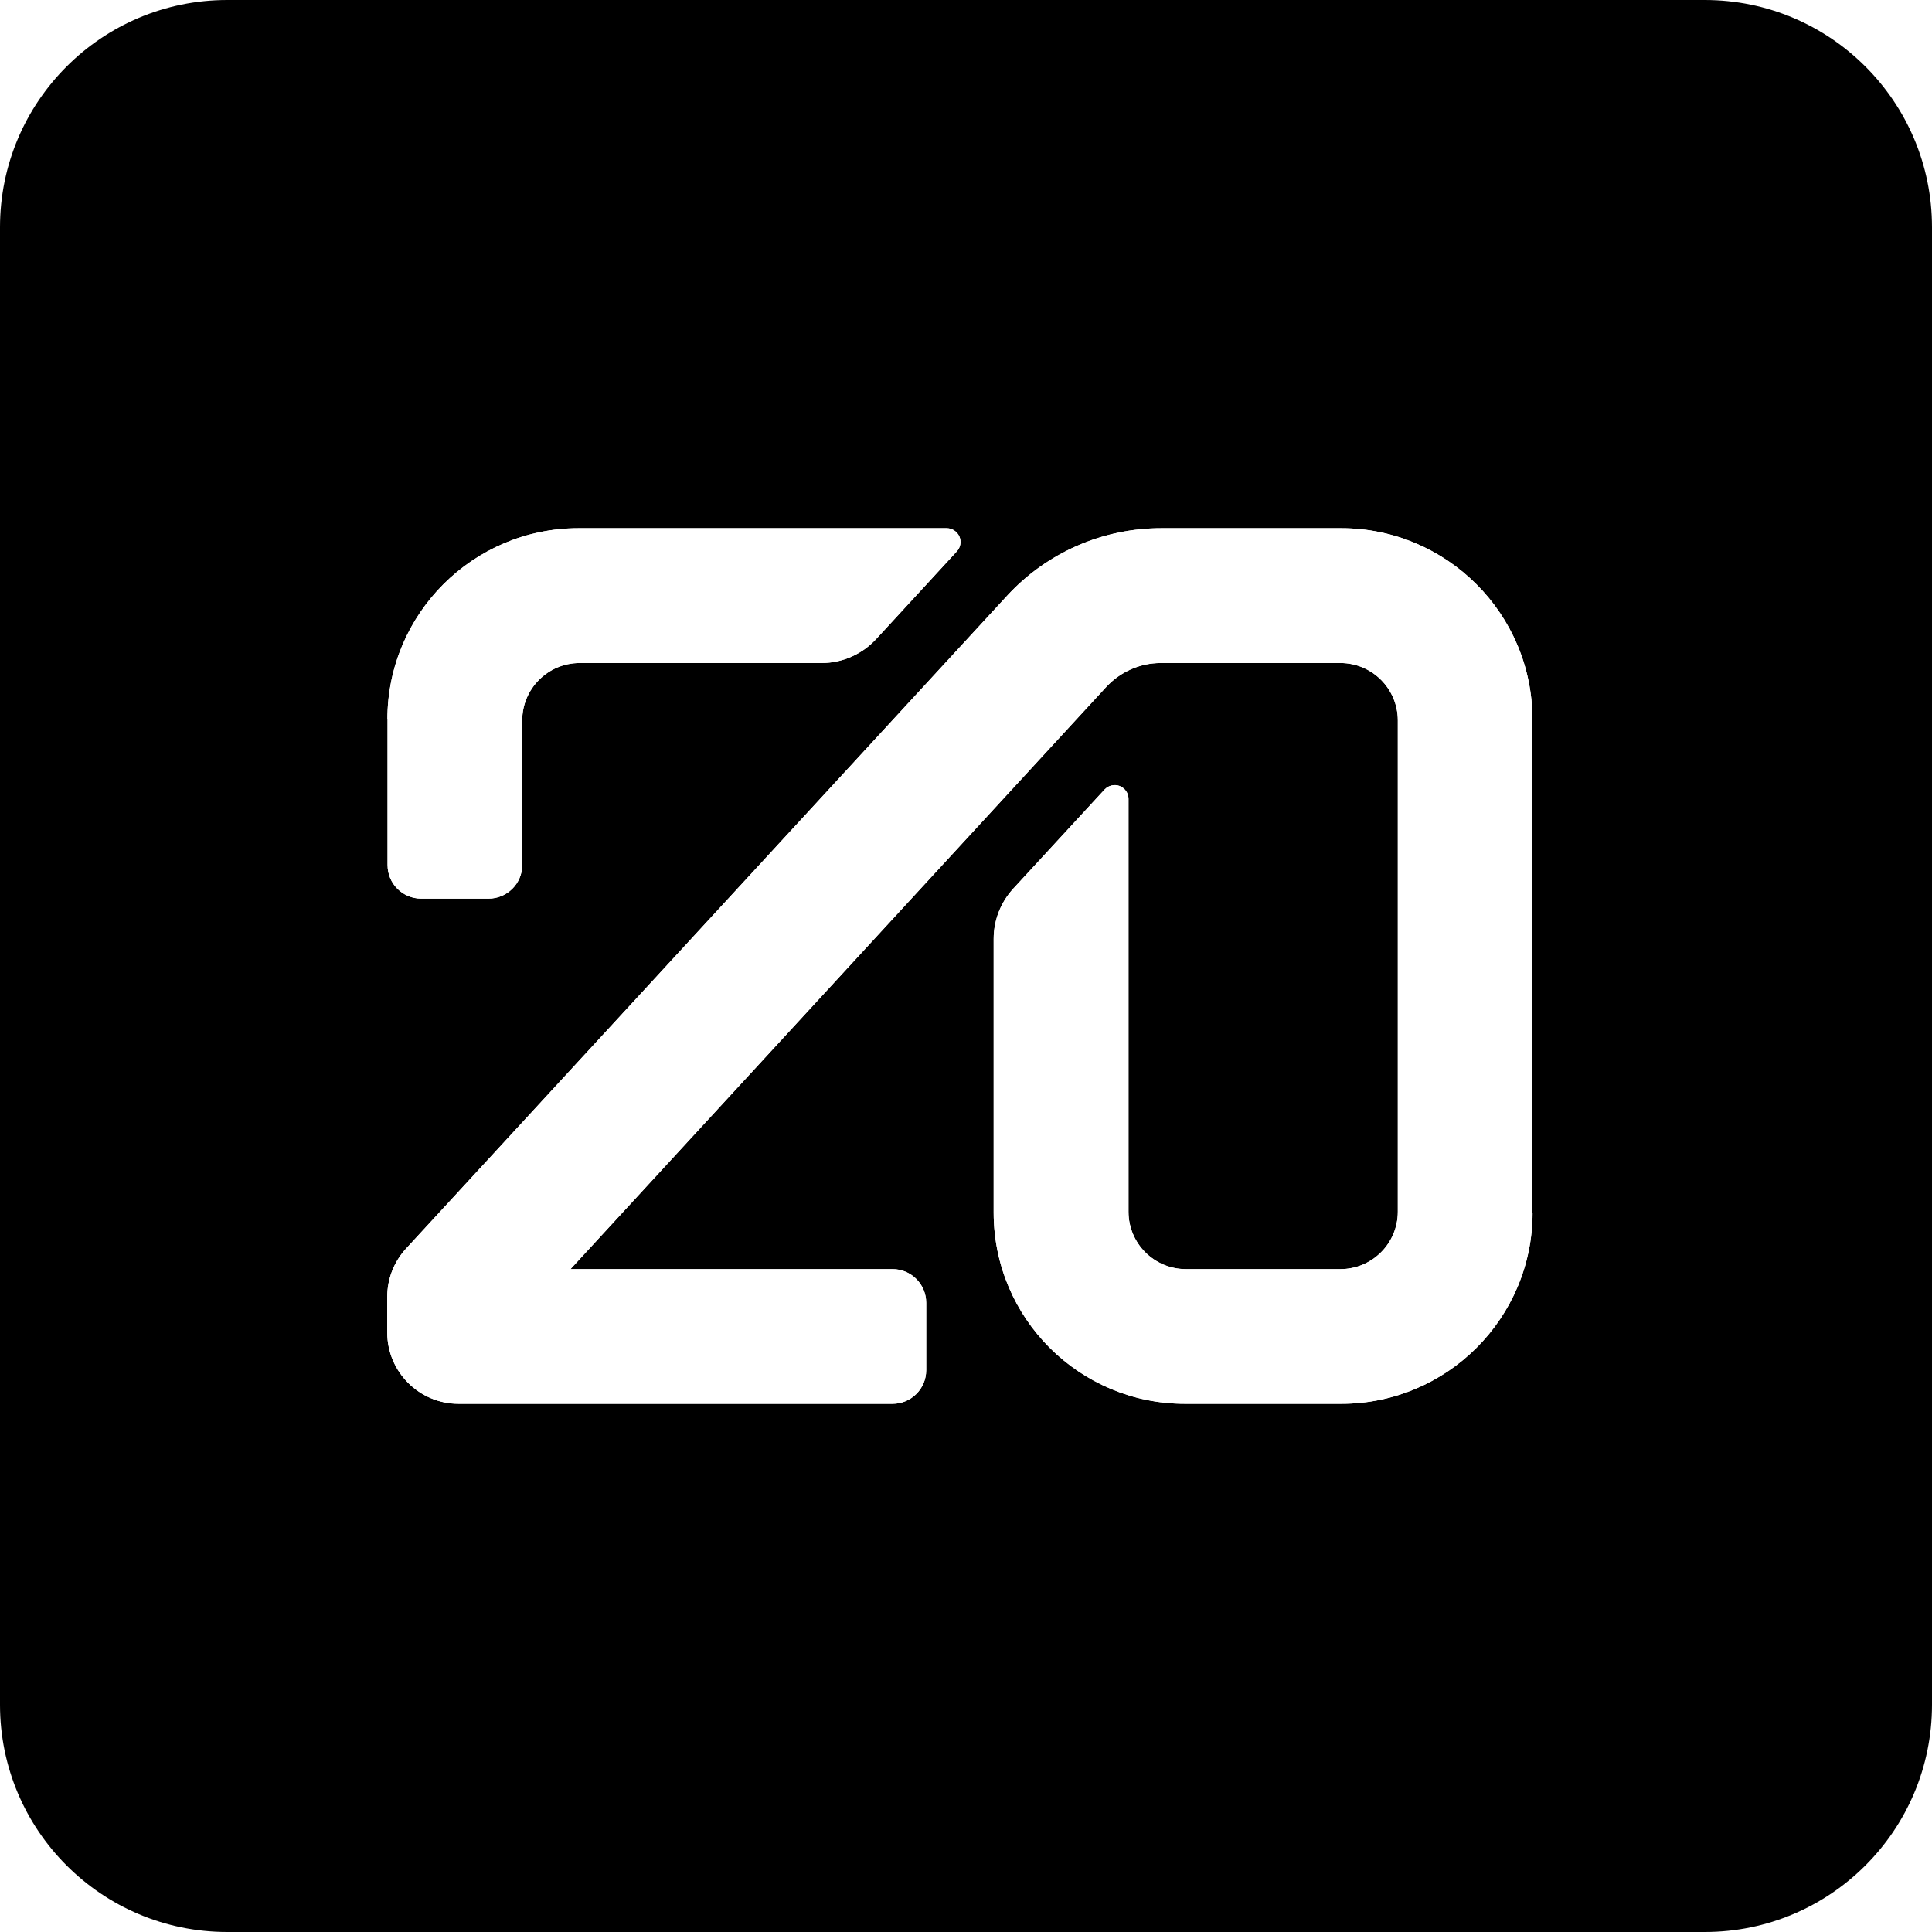
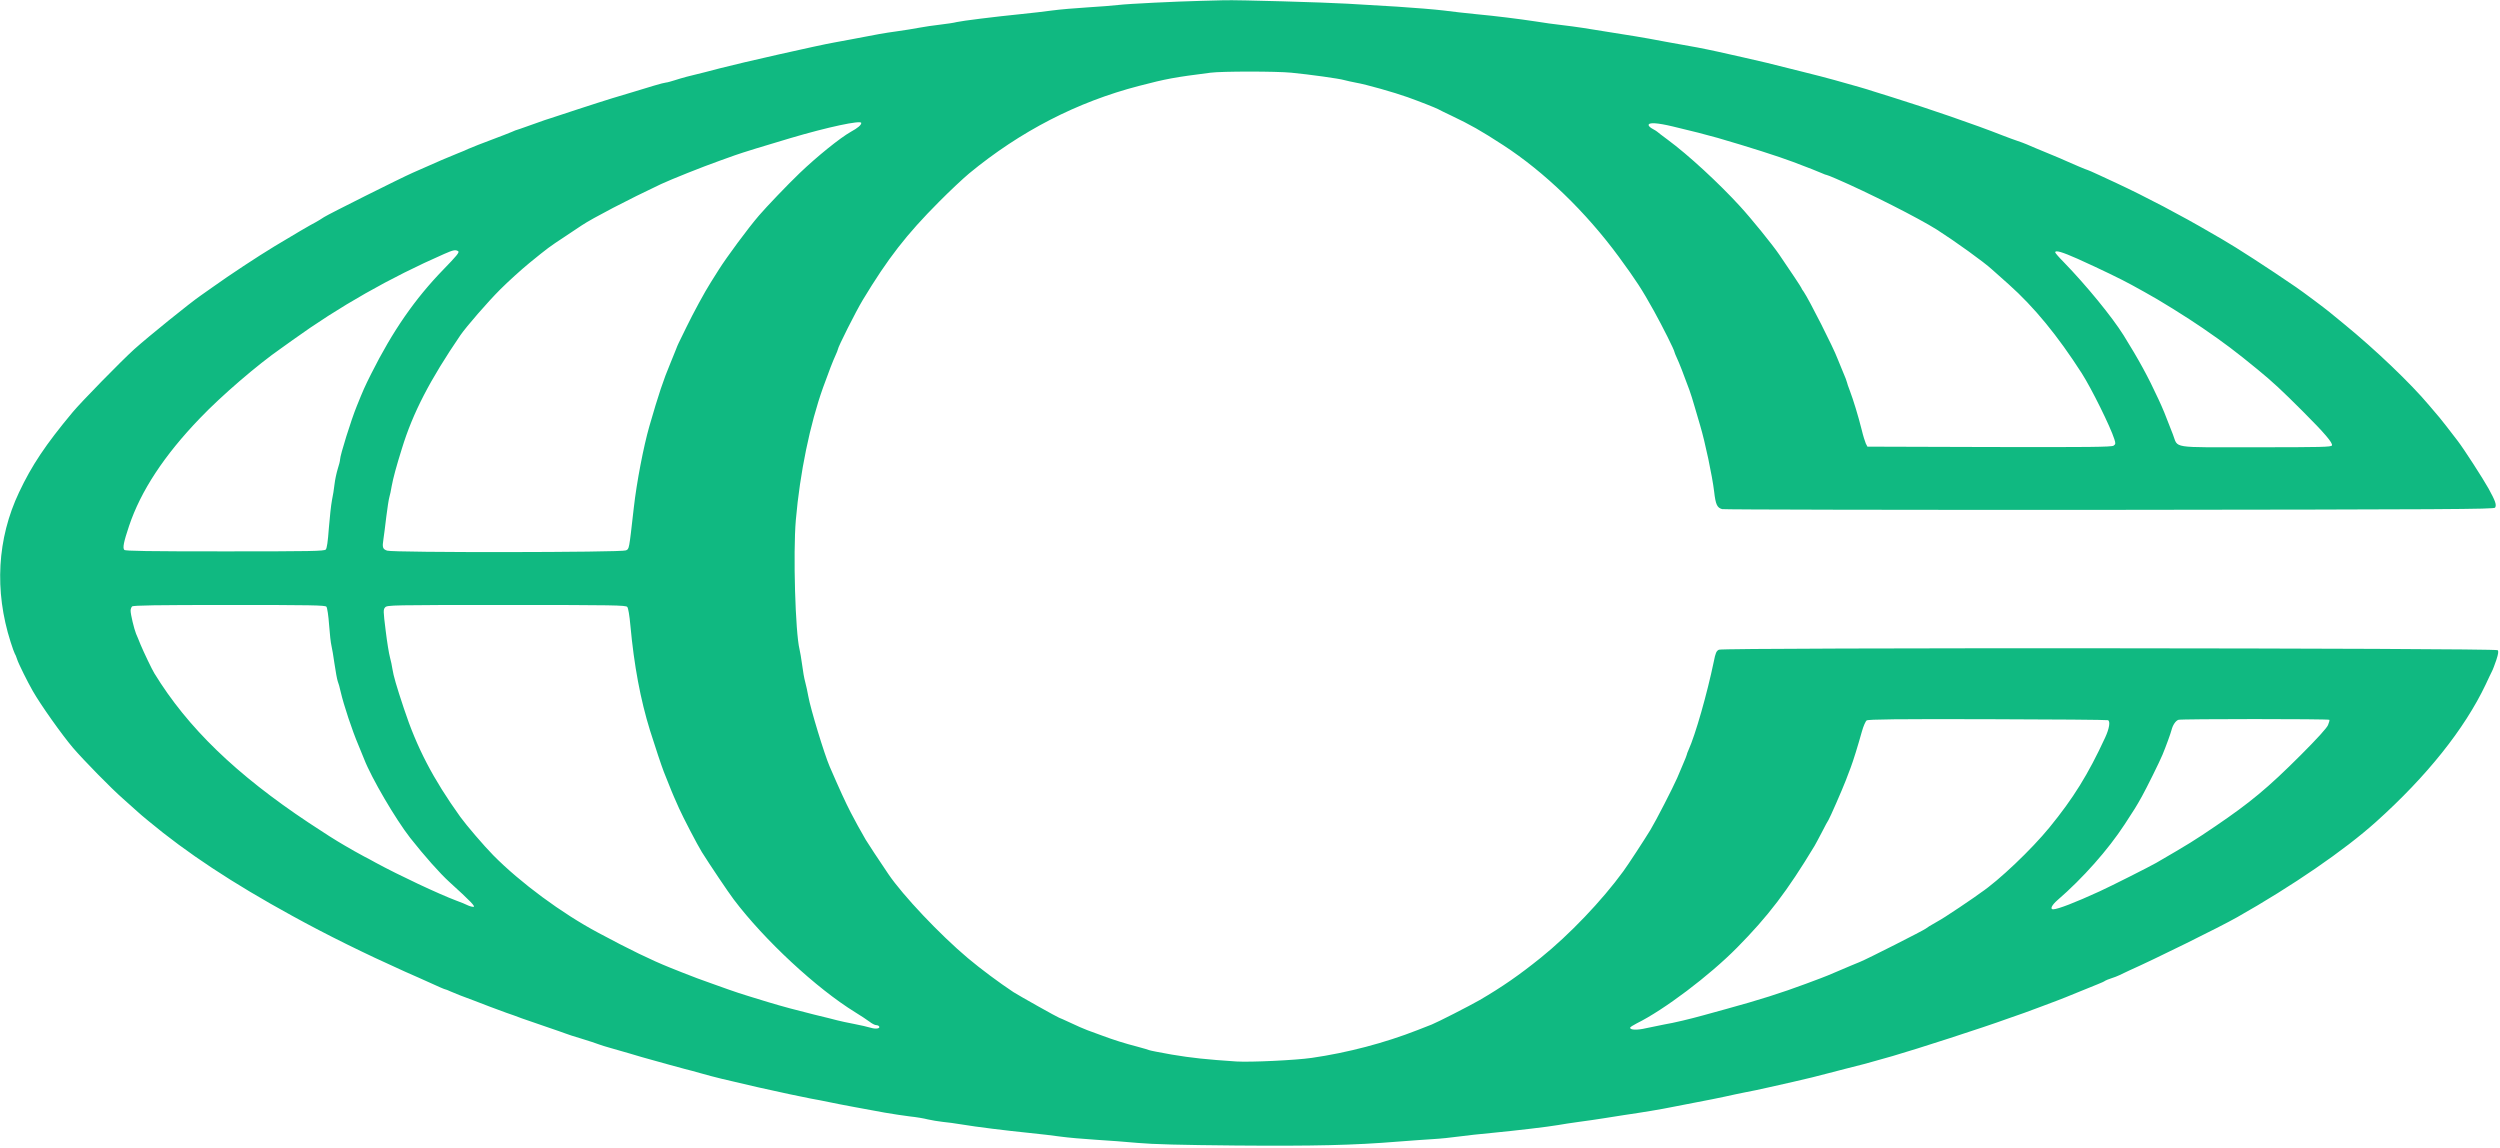
- <svg xmlns="http://www.w3.org/2000/svg" width="96px" height="96px" viewBox="0 0 96 96" version="1.1">
-   <defs>
-     <clipPath id="clip1">
-       <path d="M 11.293 0 L 84.707 0 C 90.945 0 96 5.055 96 11.293 L 96 84.707 C 96 90.945 90.945 96 84.707 96 L 11.293 96 C 5.055 96 0 90.945 0 84.707 L 0 11.293 C 0 5.055 5.055 0 11.293 0 Z M 11.293 0 " />
-     </clipPath>
-     <clipPath id="clip2">
-       <path d="M 19 26 L 48 26 L 48 45 L 19 45 Z M 19 26 " />
-     </clipPath>
-     <clipPath id="clip3">
-       <path d="M 11.293 0 L 84.707 0 C 90.945 0 96 5.055 96 11.293 L 96 84.707 C 96 90.945 90.945 96 84.707 96 L 11.293 96 C 5.055 96 0 90.945 0 84.707 L 0 11.293 C 0 5.055 5.055 0 11.293 0 Z M 11.293 0 " />
-     </clipPath>
-     <clipPath id="clip4">
-       <path d="M 19 26 L 77 26 L 77 70 L 19 70 Z M 19 26 " />
-     </clipPath>
-     <clipPath id="clip5">
-       <path d="M 11.293 0 L 84.707 0 C 90.945 0 96 5.055 96 11.293 L 96 84.707 C 96 90.945 90.945 96 84.707 96 L 11.293 96 C 5.055 96 0 90.945 0 84.707 L 0 11.293 C 0 5.055 5.055 0 11.293 0 Z M 11.293 0 " />
-     </clipPath>
-   </defs>
-   <g id="surface1">
-     <g clip-path="url(#clip1)" clip-rule="nonzero">
-       <path style=" stroke:none;fill-rule:nonzero;fill:rgb(0%,0%,0%);fill-opacity:1;" d="M 96 0 L 0 0 L 0 96 L 96 96 Z M 19.25 35.746 C 19.25 30.5 23.508 26.246 28.75 26.246 L 47.039 26.246 C 47.309 26.246 47.555 26.406 47.668 26.652 C 47.781 26.902 47.73 27.191 47.547 27.395 L 43.539 31.75 C 42.84 32.508 41.859 32.945 40.828 32.945 L 28.801 32.945 C 27.227 32.945 25.949 34.223 25.949 35.797 L 25.949 42.98 C 25.949 43.906 25.199 44.652 24.273 44.652 L 20.93 44.652 C 20.004 44.652 19.258 43.906 19.258 42.98 L 19.258 35.746 Z M 76.152 60.254 C 76.152 65.5 71.895 69.754 66.648 69.754 L 58.879 69.754 C 53.633 69.754 49.375 65.5 49.375 60.254 L 49.375 46.652 C 49.375 45.727 49.723 44.836 50.352 44.152 L 54.883 39.234 C 55.074 39.027 55.371 38.957 55.637 39.055 C 55.898 39.164 56.074 39.41 56.074 39.691 L 56.074 60.211 C 56.074 61.785 57.352 63.062 58.926 63.062 L 66.605 63.062 C 68.18 63.062 69.457 61.785 69.457 60.211 L 69.457 35.797 C 69.457 34.223 68.18 32.945 66.605 32.945 L 57.676 32.945 C 56.652 32.945 55.68 33.375 54.98 34.121 L 28.348 63.062 L 44.352 63.062 C 45.273 63.062 46.023 63.812 46.023 64.738 L 46.023 68.082 C 46.023 69.008 45.273 69.754 44.352 69.754 L 22.785 69.754 C 20.832 69.754 19.242 68.168 19.242 66.211 L 19.242 64.441 C 19.242 63.551 19.574 62.695 20.18 62.039 L 50.039 29.605 C 52.016 27.457 54.789 26.246 57.707 26.246 L 66.641 26.246 C 71.887 26.246 76.145 30.5 76.145 35.746 L 76.145 60.254 Z M 76.152 60.254 " />
-     </g>
-     <g clip-path="url(#clip2)" clip-rule="nonzero">
-       <g clip-path="url(#clip3)" clip-rule="nonzero">
-         <path style=" stroke:none;fill-rule:nonzero;fill:rgb(100%,100%,100%);fill-opacity:1;" d="M 19.25 35.746 C 19.25 30.5 23.508 26.246 28.75 26.246 L 47.039 26.246 C 47.309 26.246 47.555 26.406 47.668 26.652 C 47.781 26.902 47.73 27.191 47.547 27.395 L 43.539 31.75 C 42.84 32.508 41.859 32.945 40.828 32.945 L 28.801 32.945 C 27.227 32.945 25.949 34.223 25.949 35.797 L 25.949 42.98 C 25.949 43.906 25.199 44.652 24.273 44.652 L 20.93 44.652 C 20.004 44.652 19.258 43.906 19.258 42.98 L 19.258 35.746 Z M 19.25 35.746 " />
-       </g>
-     </g>
-     <g clip-path="url(#clip4)" clip-rule="nonzero">
-       <g clip-path="url(#clip5)" clip-rule="nonzero">
-         <path style=" stroke:none;fill-rule:nonzero;fill:rgb(100%,100%,100%);fill-opacity:1;" d="M 76.152 60.254 C 76.152 65.5 71.895 69.754 66.648 69.754 L 58.879 69.754 C 53.633 69.754 49.375 65.5 49.375 60.254 L 49.375 46.652 C 49.375 45.727 49.723 44.836 50.352 44.152 L 54.883 39.234 C 55.074 39.027 55.371 38.957 55.637 39.055 C 55.898 39.164 56.074 39.41 56.074 39.691 L 56.074 60.211 C 56.074 61.785 57.352 63.062 58.926 63.062 L 66.605 63.062 C 68.18 63.062 69.457 61.785 69.457 60.211 L 69.457 35.797 C 69.457 34.223 68.18 32.945 66.605 32.945 L 57.676 32.945 C 56.652 32.945 55.68 33.375 54.98 34.121 L 28.348 63.062 L 44.352 63.062 C 45.273 63.062 46.023 63.812 46.023 64.738 L 46.023 68.082 C 46.023 69.008 45.273 69.754 44.352 69.754 L 22.785 69.754 C 20.832 69.754 19.242 68.168 19.242 66.211 L 19.242 64.441 C 19.242 63.551 19.574 62.695 20.18 62.039 L 50.039 29.605 C 52.016 27.457 54.789 26.246 57.707 26.246 L 66.641 26.246 C 71.887 26.246 76.145 30.5 76.145 35.746 L 76.145 60.254 Z M 76.152 60.254 " />
-       </g>
+ <svg xmlns="http://www.w3.org/2000/svg" viewBox="0 0 2179.377 1000.000" width="2179.377" height="1000.000" fill="#10B981" role="img" aria-label="Criterium">
+   <g transform="translate(-51.5575,-49.4092) scale(1.074114)">
+     <g transform="translate(0,1023) scale(0.1,-0.1)" fill="#10B981" stroke="none">
+       <path d="M10225 9763 c-204 -5 -592 -24 -665 -33 -41 -5 -156 -14 -255 -20 -99 -6 -227 -17 -285 -25 -58 -8 -170 -21 -250 -29 -228 -23 -481 -55 -525 -65 -22 -6 -83 -15 -135 -21 -52 -6 -129 -17 -170 -25 -41 -8 -122 -21 -180 -29 -102 -14 -164 -25 -375 -66 -55 -11 -116 -22 -135 -25 -112 -19 -763 -166 -930 -210 -30 -8 -82 -22 -115 -30 -131 -31 -192 -48 -248 -66 -31 -10 -64 -19 -72 -19 -7 0 -51 -11 -97 -25 -46 -14 -121 -37 -168 -51 -47 -14 -123 -37 -170 -51 -47 -14 -170 -54 -275 -88 -104 -35 -206 -68 -225 -74 -19 -5 -73 -24 -120 -41 -47 -17 -105 -38 -130 -46 -25 -7 -54 -18 -65 -24 -18 -8 -59 -24 -275 -106 -36 -14 -72 -29 -81 -33 -8 -5 -47 -21 -85 -36 -73 -29 -148 -61 -364 -157 -100 -44 -687 -338 -720 -360 -19 -13 -49 -31 -65 -40 -40 -20 -190 -108 -337 -197 -140 -85 -362 -231 -503 -332 -38 -27 -81 -57 -95 -67 -85 -58 -425 -333 -540 -436 -107 -97 -432 -429 -500 -511 -221 -265 -332 -432 -435 -650 -178 -375 -202 -799 -69 -1215 15 -47 30 -89 34 -95 4 -5 13 -26 19 -46 11 -35 85 -184 127 -257 65 -114 237 -356 327 -462 87 -101 311 -330 404 -411 59 -52 114 -101 123 -110 9 -9 48 -42 86 -73 310 -258 680 -503 1164 -768 281 -155 592 -308 915 -453 83 -36 164 -73 180 -80 98 -45 145 -65 150 -65 4 0 21 -7 38 -15 36 -16 119 -49 192 -75 28 -11 86 -33 130 -50 44 -17 105 -39 135 -50 30 -10 87 -30 125 -45 39 -14 129 -45 200 -69 72 -24 141 -49 155 -54 14 -6 72 -25 130 -42 58 -18 121 -38 140 -46 19 -7 60 -20 90 -28 30 -8 102 -29 160 -46 58 -18 139 -41 180 -52 41 -11 104 -29 140 -39 36 -10 92 -25 125 -34 33 -8 92 -24 130 -35 124 -35 183 -49 470 -115 183 -41 346 -76 425 -91 41 -7 107 -20 145 -28 39 -9 131 -26 205 -40 74 -13 187 -34 250 -46 63 -11 156 -25 205 -31 50 -5 115 -16 145 -24 30 -7 84 -16 120 -20 36 -3 106 -13 155 -21 118 -20 362 -50 550 -69 83 -8 197 -22 255 -30 58 -8 184 -19 280 -25 96 -6 252 -17 345 -26 121 -11 350 -17 795 -21 632 -5 955 2 1320 32 96 7 222 17 280 20 58 3 152 13 210 21 58 8 177 21 265 29 197 19 461 50 540 64 33 6 110 18 170 26 61 8 151 21 200 29 50 8 124 20 165 26 146 21 313 49 384 64 39 8 134 26 211 41 77 14 178 35 225 45 47 11 121 26 165 35 44 8 130 26 190 40 61 14 148 33 195 44 111 25 209 49 290 71 36 9 97 25 135 35 147 37 182 46 250 66 39 11 99 28 135 38 197 57 735 231 930 302 47 17 110 39 140 49 30 11 91 33 135 50 44 17 103 39 130 49 28 10 102 40 165 66 63 26 138 56 165 67 28 11 55 23 60 28 6 4 28 13 50 20 22 7 51 18 65 25 14 7 50 24 80 38 203 90 738 354 877 433 449 254 871 544 1127 774 411 369 718 753 890 1115 20 44 43 91 50 105 8 14 23 56 36 93 17 52 19 72 11 80 -18 18 -6286 22 -6320 4 -21 -10 -28 -26 -42 -97 -54 -260 -149 -594 -205 -717 -8 -17 -14 -34 -14 -38 0 -4 -14 -39 -31 -78 -17 -40 -38 -89 -47 -111 -36 -82 -171 -345 -217 -421 -48 -79 -181 -283 -220 -336 -174 -239 -440 -517 -670 -702 -179 -144 -314 -237 -495 -343 -82 -47 -344 -181 -390 -199 -19 -7 -71 -27 -115 -45 -265 -104 -568 -184 -860 -226 -132 -19 -497 -36 -610 -29 -242 16 -364 29 -525 56 -96 17 -178 33 -183 36 -5 3 -48 15 -95 28 -105 27 -193 55 -287 90 -38 14 -92 34 -120 44 -27 10 -89 37 -137 60 -48 22 -89 41 -92 41 -7 0 -331 182 -371 208 -119 79 -264 187 -370 276 -226 190 -527 508 -645 682 -74 109 -170 255 -184 279 -57 100 -74 130 -121 220 -44 85 -90 186 -172 375 -43 100 -155 468 -173 570 -6 36 -18 88 -25 115 -8 28 -19 91 -25 140 -7 50 -16 106 -21 125 -34 136 -53 781 -30 1050 33 382 115 778 221 1075 46 128 83 223 101 261 10 22 19 44 19 48 0 18 147 310 202 401 204 338 354 531 618 796 85 86 196 190 245 231 416 343 878 581 1380 711 223 58 282 69 580 107 91 12 533 12 655 0 146 -14 391 -48 430 -60 19 -5 62 -15 95 -21 82 -14 311 -79 420 -118 111 -40 221 -84 245 -96 14 -8 63 -32 110 -54 155 -74 235 -119 420 -239 334 -217 669 -540 939 -907 143 -196 185 -260 284 -438 71 -128 167 -320 167 -334 0 -4 9 -25 19 -47 18 -38 55 -132 102 -261 10 -27 30 -90 44 -140 15 -49 35 -117 44 -150 39 -130 98 -408 113 -535 12 -105 24 -131 65 -142 17 -4 1433 -7 3147 -6 2750 3 3118 5 3126 18 14 22 2 55 -53 155 -45 81 -200 321 -249 385 -56 73 -143 186 -148 190 -3 3 -41 48 -85 100 -149 178 -438 454 -694 663 -53 43 -105 86 -116 95 -36 30 -218 166 -271 202 -226 155 -486 323 -594 385 -36 21 -78 46 -95 55 -248 145 -530 293 -770 405 -27 12 -90 41 -138 64 -49 23 -91 41 -93 41 -6 0 -128 52 -179 75 -16 8 -64 28 -105 45 -133 55 -174 72 -210 88 -19 8 -53 21 -75 28 -22 7 -76 27 -120 44 -231 91 -601 218 -895 310 -58 18 -130 40 -160 50 -50 17 -138 42 -310 90 -68 19 -146 39 -270 70 -90 22 -179 44 -280 70 -41 10 -129 30 -195 45 -66 14 -158 35 -205 46 -47 10 -121 26 -165 34 -44 8 -156 28 -250 45 -93 18 -206 38 -250 45 -44 7 -123 20 -175 28 -217 36 -311 50 -420 63 -63 7 -158 20 -210 29 -145 22 -330 45 -490 60 -80 8 -199 21 -265 30 -66 8 -235 22 -375 31 -140 8 -322 19 -405 24 -190 11 -881 31 -1000 28 -49 -1 -135 -3 -190 -5z m-2755 -991 c0 -17 -27 -40 -85 -72 -87 -49 -274 -200 -415 -335 -100 -96 -269 -273 -330 -344 -88 -102 -262 -338 -326 -439 -21 -34 -51 -82 -66 -105 -48 -75 -142 -249 -197 -362 -29 -60 -57 -118 -63 -129 -5 -10 -16 -35 -23 -55 -8 -20 -28 -70 -45 -111 -55 -131 -95 -250 -170 -510 -47 -164 -103 -455 -126 -660 -40 -353 -37 -333 -64 -347 -33 -17 -1890 -19 -1938 -2 -36 12 -41 26 -30 94 4 28 15 109 23 180 9 72 20 144 25 160 5 17 14 57 19 90 12 65 37 158 83 305 89 290 227 556 475 920 47 68 220 268 323 371 63 63 170 160 237 215 154 125 156 127 288 214 61 40 121 81 135 90 90 60 378 210 645 336 84 39 331 138 480 191 39 14 93 33 120 43 56 20 249 80 450 139 300 89 575 148 575 123z m6585 -28 c145 -34 285 -70 365 -93 261 -76 487 -148 615 -196 119 -45 201 -77 232 -91 17 -8 34 -14 38 -14 4 0 39 -14 78 -31 260 -112 668 -319 817 -413 150 -96 382 -263 446 -322 17 -16 79 -71 137 -122 206 -184 396 -415 593 -722 79 -124 231 -431 264 -534 11 -35 11 -41 -6 -53 -15 -11 -194 -13 -1008 -11 l-990 3 -13 25 c-6 14 -22 63 -33 110 -29 116 -68 243 -96 317 -13 34 -24 65 -24 70 0 5 -16 47 -36 93 -19 47 -38 92 -41 100 -32 87 -231 479 -274 542 -11 14 -19 28 -19 31 0 4 -89 138 -180 271 -52 77 -227 293 -319 393 -170 186 -419 416 -586 539 -44 32 -82 62 -85 65 -3 3 -20 14 -37 23 -18 9 -33 23 -33 31 0 23 69 19 195 -11z m-9856 -1013 c12 -8 -15 -40 -120 -148 -231 -238 -411 -497 -587 -848 -52 -104 -62 -126 -116 -260 -46 -112 -136 -401 -136 -434 0 -10 -8 -45 -19 -77 -10 -33 -22 -88 -26 -124 -4 -36 -13 -95 -21 -131 -7 -36 -18 -138 -25 -225 -8 -111 -16 -164 -25 -174 -13 -13 -117 -15 -819 -15 -627 0 -807 3 -816 12 -15 15 -5 65 38 193 95 284 285 574 576 876 175 183 467 434 657 566 14 10 57 41 95 68 376 271 790 506 1230 699 75 33 92 36 114 22z m13142 -61 c197 -89 355 -166 439 -212 25 -13 72 -39 105 -58 115 -62 346 -206 471 -292 183 -126 265 -188 447 -337 122 -100 195 -168 367 -340 179 -179 244 -256 236 -276 -5 -13 -81 -15 -619 -15 -702 0 -626 -12 -672 105 -66 172 -80 205 -117 285 -84 182 -158 318 -283 519 -95 151 -300 402 -487 595 -38 38 -68 73 -68 78 0 20 57 3 181 -52z m-14212 -2824 c7 -8 17 -75 22 -148 5 -73 14 -149 19 -168 5 -19 16 -86 25 -149 9 -63 21 -126 26 -140 6 -14 17 -53 24 -86 25 -108 93 -313 145 -435 17 -41 37 -91 45 -110 59 -153 256 -489 374 -640 116 -147 241 -288 317 -357 173 -157 217 -203 196 -203 -11 0 -33 6 -49 14 -15 8 -55 24 -88 36 -144 54 -467 206 -655 308 -30 17 -73 40 -95 51 -22 12 -58 31 -80 44 -22 13 -57 33 -78 45 -66 38 -169 103 -292 185 -588 391 -982 771 -1252 1212 -19 30 -87 173 -113 235 -12 30 -28 70 -36 87 -16 40 -44 156 -44 187 0 12 5 27 12 34 9 9 198 12 789 12 661 0 778 -2 788 -14z m2442 -2 c8 -10 18 -69 25 -148 30 -327 82 -605 160 -856 42 -133 92 -284 112 -335 11 -27 30 -75 42 -105 12 -30 29 -73 39 -95 10 -22 29 -65 42 -95 32 -72 149 -297 185 -355 64 -102 213 -324 259 -385 250 -331 672 -722 985 -915 44 -27 97 -62 117 -77 20 -16 44 -28 54 -28 10 0 21 -5 24 -10 11 -18 -27 -24 -69 -11 -23 7 -84 21 -136 31 -52 10 -113 23 -135 29 -22 6 -105 27 -185 46 -145 36 -258 66 -380 103 -36 11 -103 32 -150 46 -47 14 -123 39 -170 56 -47 17 -110 39 -140 50 -61 21 -158 57 -235 88 -27 11 -72 29 -100 40 -147 59 -325 145 -580 282 -295 157 -633 407 -852 629 -74 75 -218 243 -267 311 -221 308 -354 564 -458 880 -61 183 -85 267 -93 320 -3 25 -13 68 -20 95 -8 28 -24 126 -35 218 -20 160 -20 170 -4 188 17 18 46 19 984 19 877 0 969 -2 981 -16z m12017 -919 c21 -8 11 -69 -23 -142 -138 -299 -259 -493 -451 -728 -146 -179 -412 -432 -558 -530 -16 -11 -41 -29 -56 -40 -15 -11 -68 -46 -116 -79 -49 -32 -100 -66 -114 -75 -14 -10 -52 -32 -85 -51 -33 -18 -67 -39 -76 -47 -17 -14 -480 -249 -534 -270 -16 -7 -50 -21 -75 -31 -25 -11 -79 -34 -120 -51 -41 -18 -97 -41 -125 -51 -27 -10 -81 -30 -120 -45 -193 -72 -381 -132 -645 -204 -63 -17 -146 -40 -185 -51 -104 -29 -241 -62 -320 -75 -38 -7 -104 -21 -146 -30 -72 -17 -129 -15 -129 4 0 5 24 20 53 35 221 109 590 387 815 615 253 256 408 460 629 826 7 11 33 61 59 110 25 50 50 95 54 100 10 14 112 247 140 320 13 33 30 80 40 105 20 52 60 181 91 293 12 43 30 84 39 90 13 9 248 12 980 10 530 -1 970 -5 978 -8z m1797 3 c3 -3 -2 -22 -11 -43 -10 -24 -88 -110 -222 -244 -267 -267 -410 -385 -691 -576 -177 -120 -211 -141 -481 -298 -54 -31 -365 -188 -459 -231 -201 -92 -338 -145 -378 -146 -27 0 -11 34 35 74 206 178 411 409 546 616 80 122 92 141 139 225 39 70 145 284 168 340 29 70 67 175 73 200 10 40 33 75 56 83 21 8 1218 8 1225 0z" />
    </g>
  </g>
</svg>
